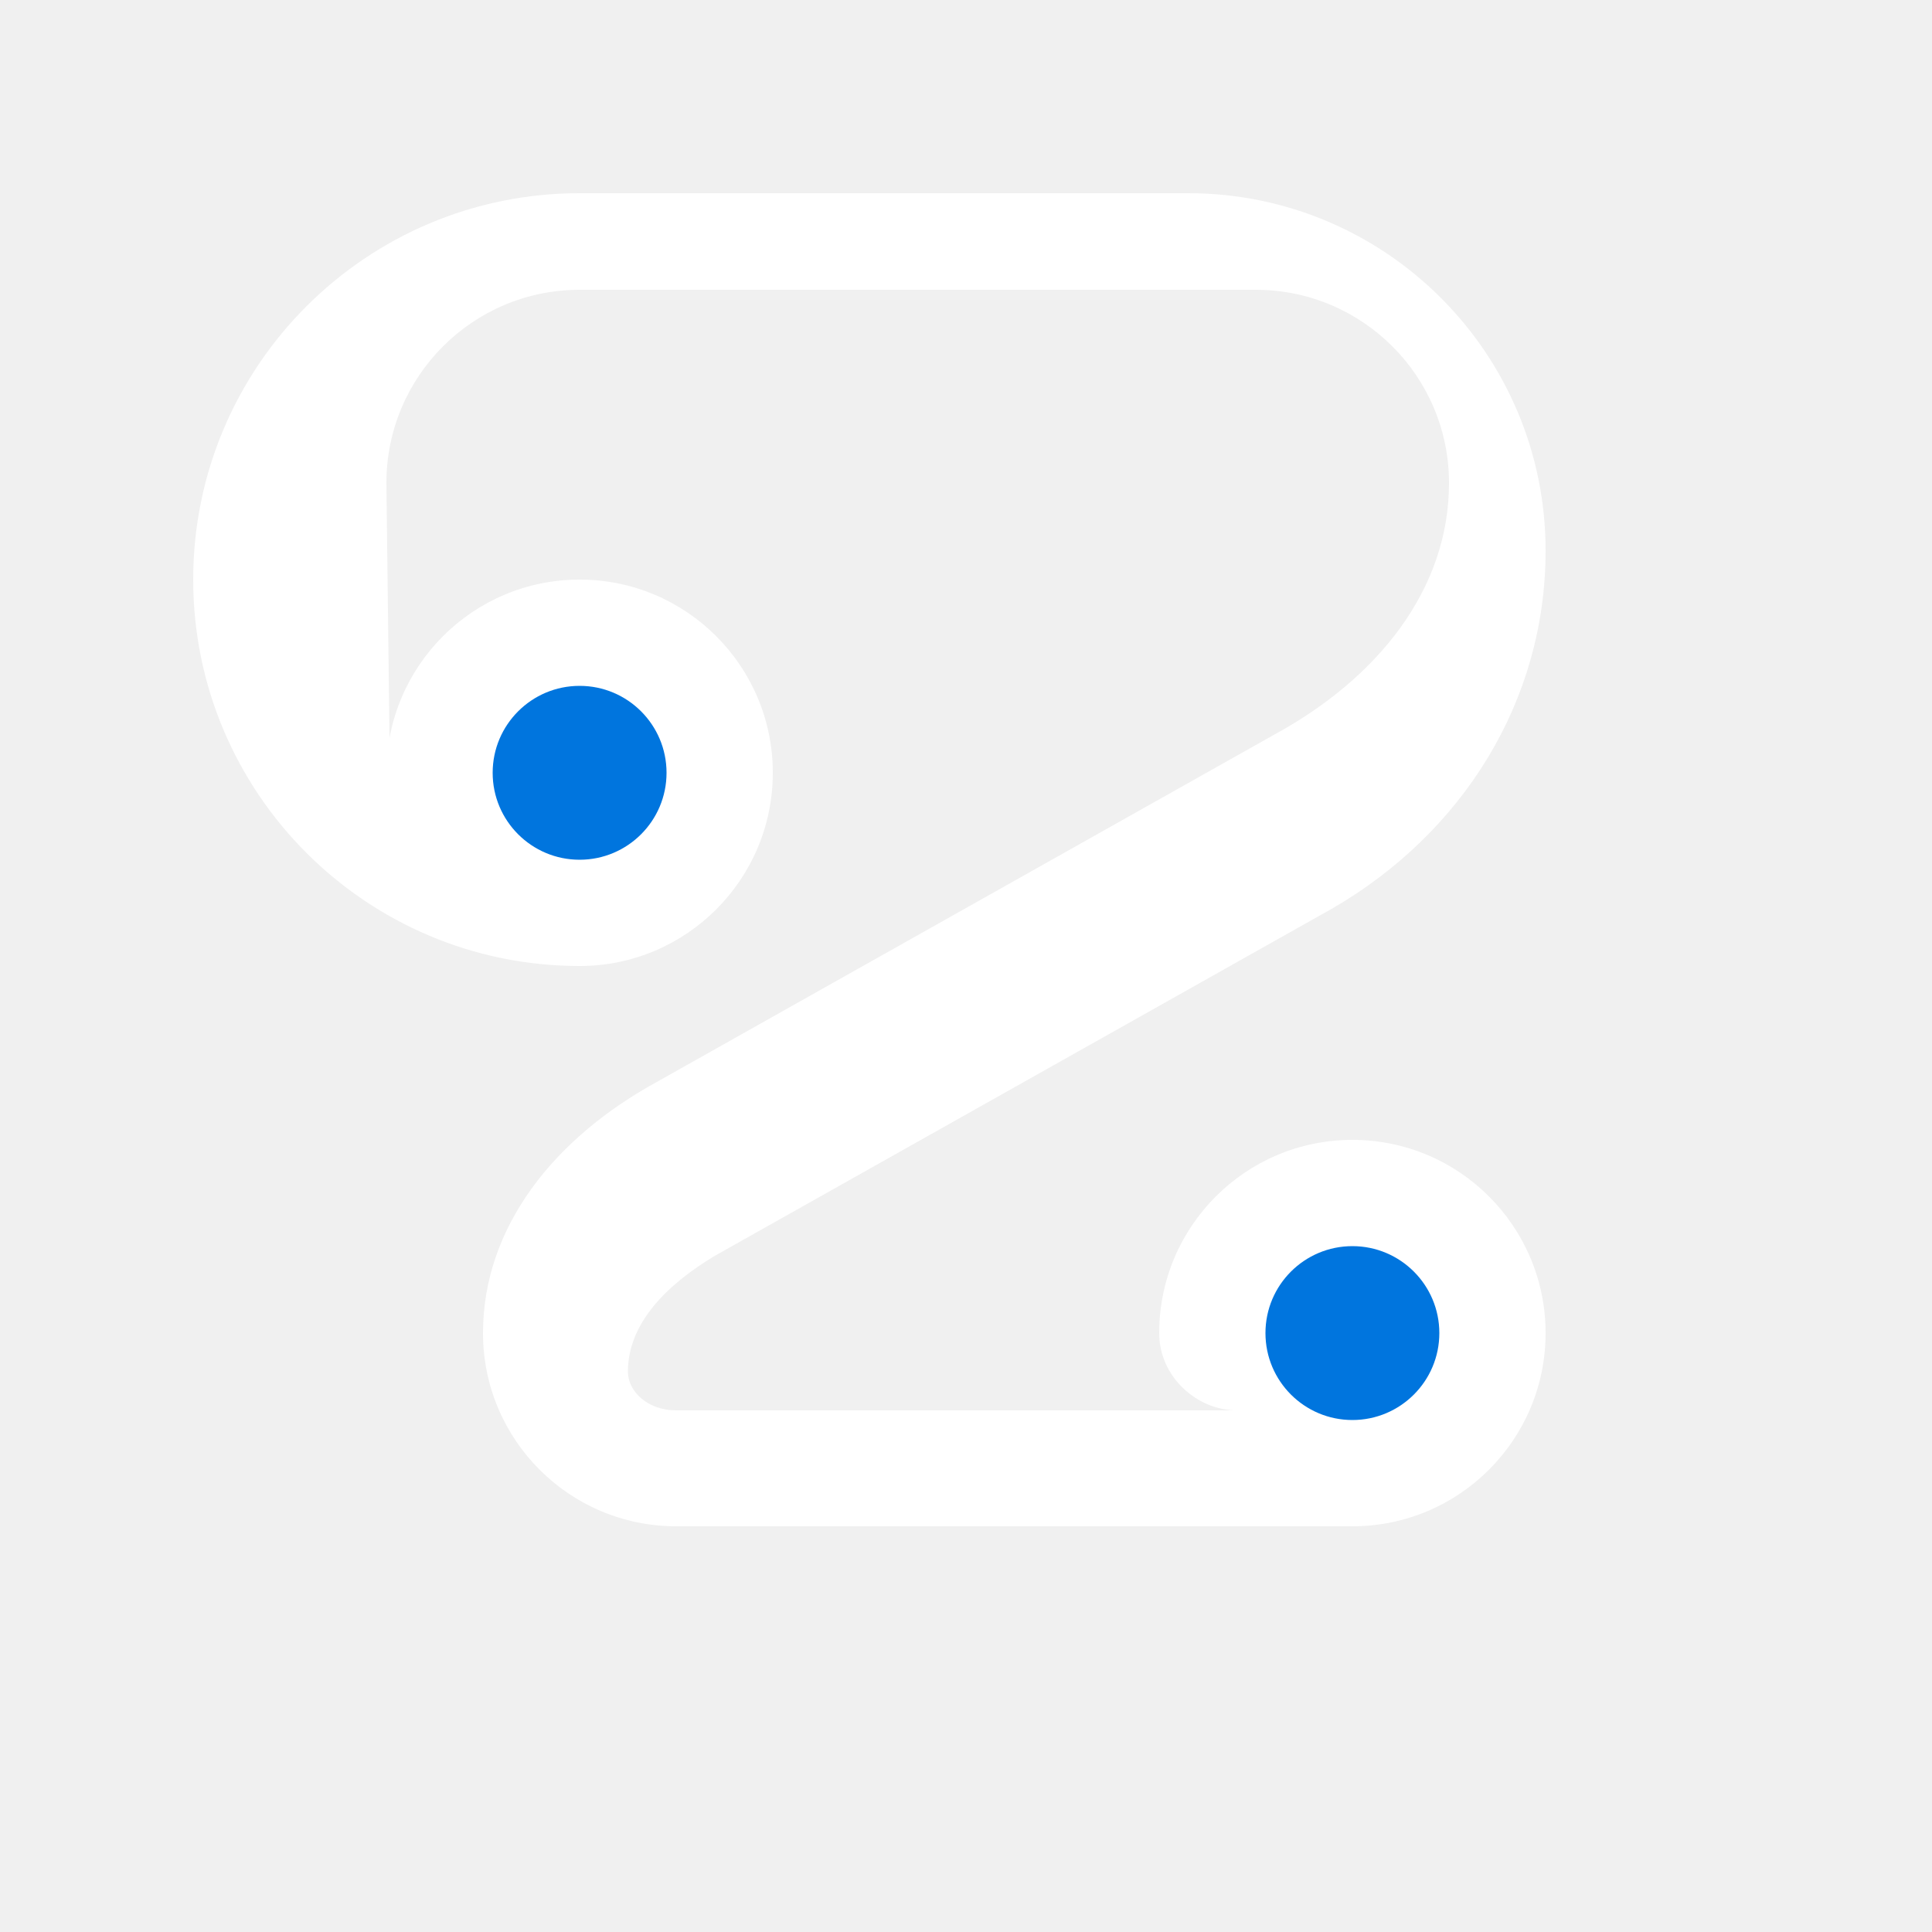
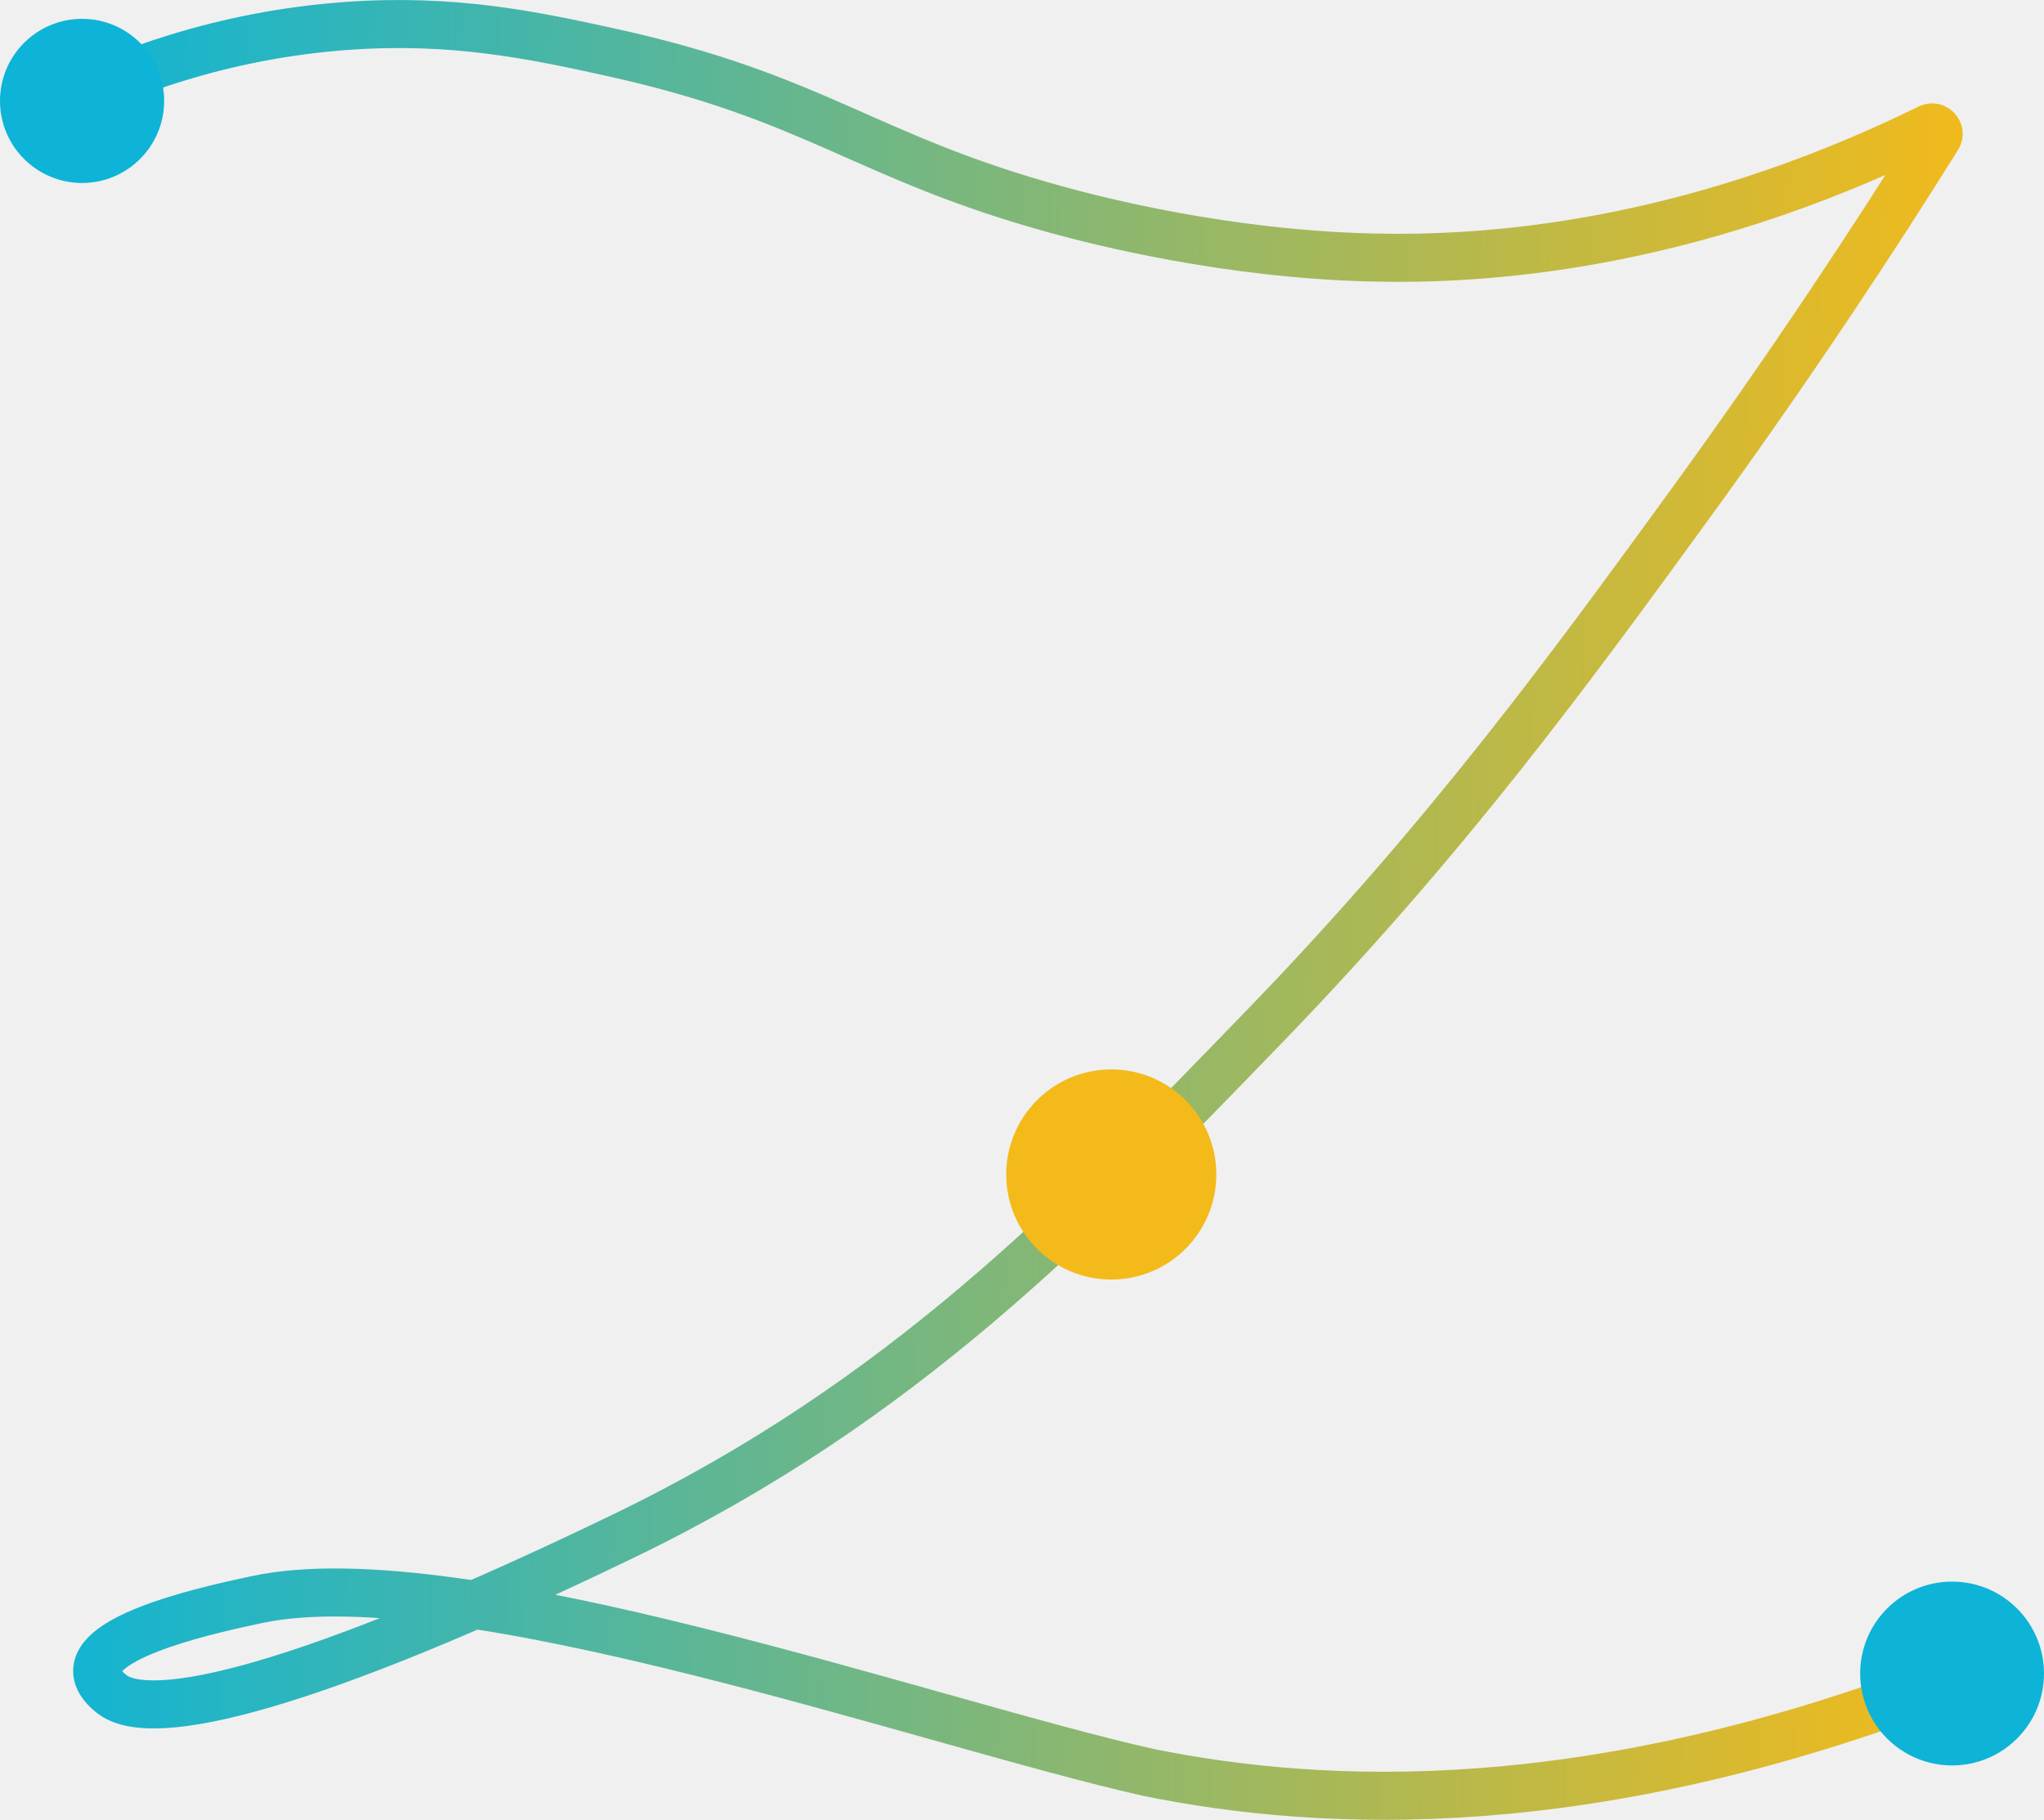
- <svg xmlns="http://www.w3.org/2000/svg" viewBox="0 0 100 100" fill="none">
-   <path d="M20 25C20 19.477 24.477 15 30 15H65C70.523 15 75 19.477 75 25C75 30.523 71.3 35.1 66 38L34 56C28.7 58.9 25 63.5 25 69C25 74.523 29.477 79 35 79H70C75.523 79 80 74.523 80 69C80 63.477 75.523 59 70 59C64.477 59 60 63.477 60 69C60 71.3 62 73 64 73H35C33.5 73 32.5 72 32.5 71C32.5 68.5 34.5 66.5 37 65L69 47C75.7 43.1 80 36.3 80 28.5C80 18.284 71.716 10 61.5 10H30C18.954 10 10 18.954 10 30C10 41.046 18.954 50 30 50C35.523 50 40 45.523 40 40C40 34.477 35.523 30 30 30C24.477 30 20 34.477 20 40C20 40.5 20.1 41 20.2 41.5" fill="#FFFFFF" />
-   <circle cx="30" cy="40" r="4.5" fill="#0075DE" />
-   <circle cx="70" cy="69" r="4.5" fill="#0075DE" />
+ <svg xmlns="http://www.w3.org/2000/svg" id="Layer_1" data-name="Layer 1" viewBox="0 0 1021.12 909.1">
+   <defs>
+     <style>
+       .cls-1 {
+         fill: #0db4d7;
+       }
+ 
+       .cls-1, .cls-2 {
+         stroke-width: 0px;
+       }
+ 
+       .cls-2 {
+         fill: #f3ba1a;
+       }
+ 
+       .cls-3 {
+         fill: none;
+         stroke: url(#linear-gradient);
+         stroke-miterlimit: 10;
+         stroke-width: 24px;
+       }
+     </style>
+     <linearGradient id="linear-gradient" x1="17.47" y1="447.63" x2="984.67" y2="463.31" gradientUnits="userSpaceOnUse">
+       <stop offset="0" stop-color="#0db4d7" />
+       <stop offset="1" stop-color="#f3ba1a" />
+     </linearGradient>
+   </defs>
+   <path class="cls-3" d="M29.34,52.28c31.34-15.36,81.1-34.89,144.33-39.36,52.91-3.74,92.65,4.66,131.21,13.12,103.52,22.71,126.62,52.27,223.06,78.73,21.03,5.77,84.52,22.08,157.27,23.87,54.83,1.35,156.21-4.54,278.55-64.64,2.95-1.45,5.96,1.81,4.22,4.59-30.56,48.88-72.27,112.6-124.84,184.84-57.49,79.01-119.41,164.11-210.24,258.08-96.56,99.9-182.39,188.7-321.46,255.86-156.74,75.69-235.92,95.04-255.86,78.73-1.84-1.51-7.17-5.87-7.04-11.54.44-18.52,58.67-30.96,79.81-35.47,101.41-21.66,336.99,62.08,445.49,86.37h0c87.97,17.84,220.98,23.62,400.19-45.92" />
+   <g>
+     <circle class="cls-1" cx="41" cy="50.41" r="41" />
+     <circle class="cls-2" cx="555.16" cy="586.73" r="52.48" />
+     <circle class="cls-1" cx="975.2" cy="836.03" r="45.92" />
+   </g>
</svg>
